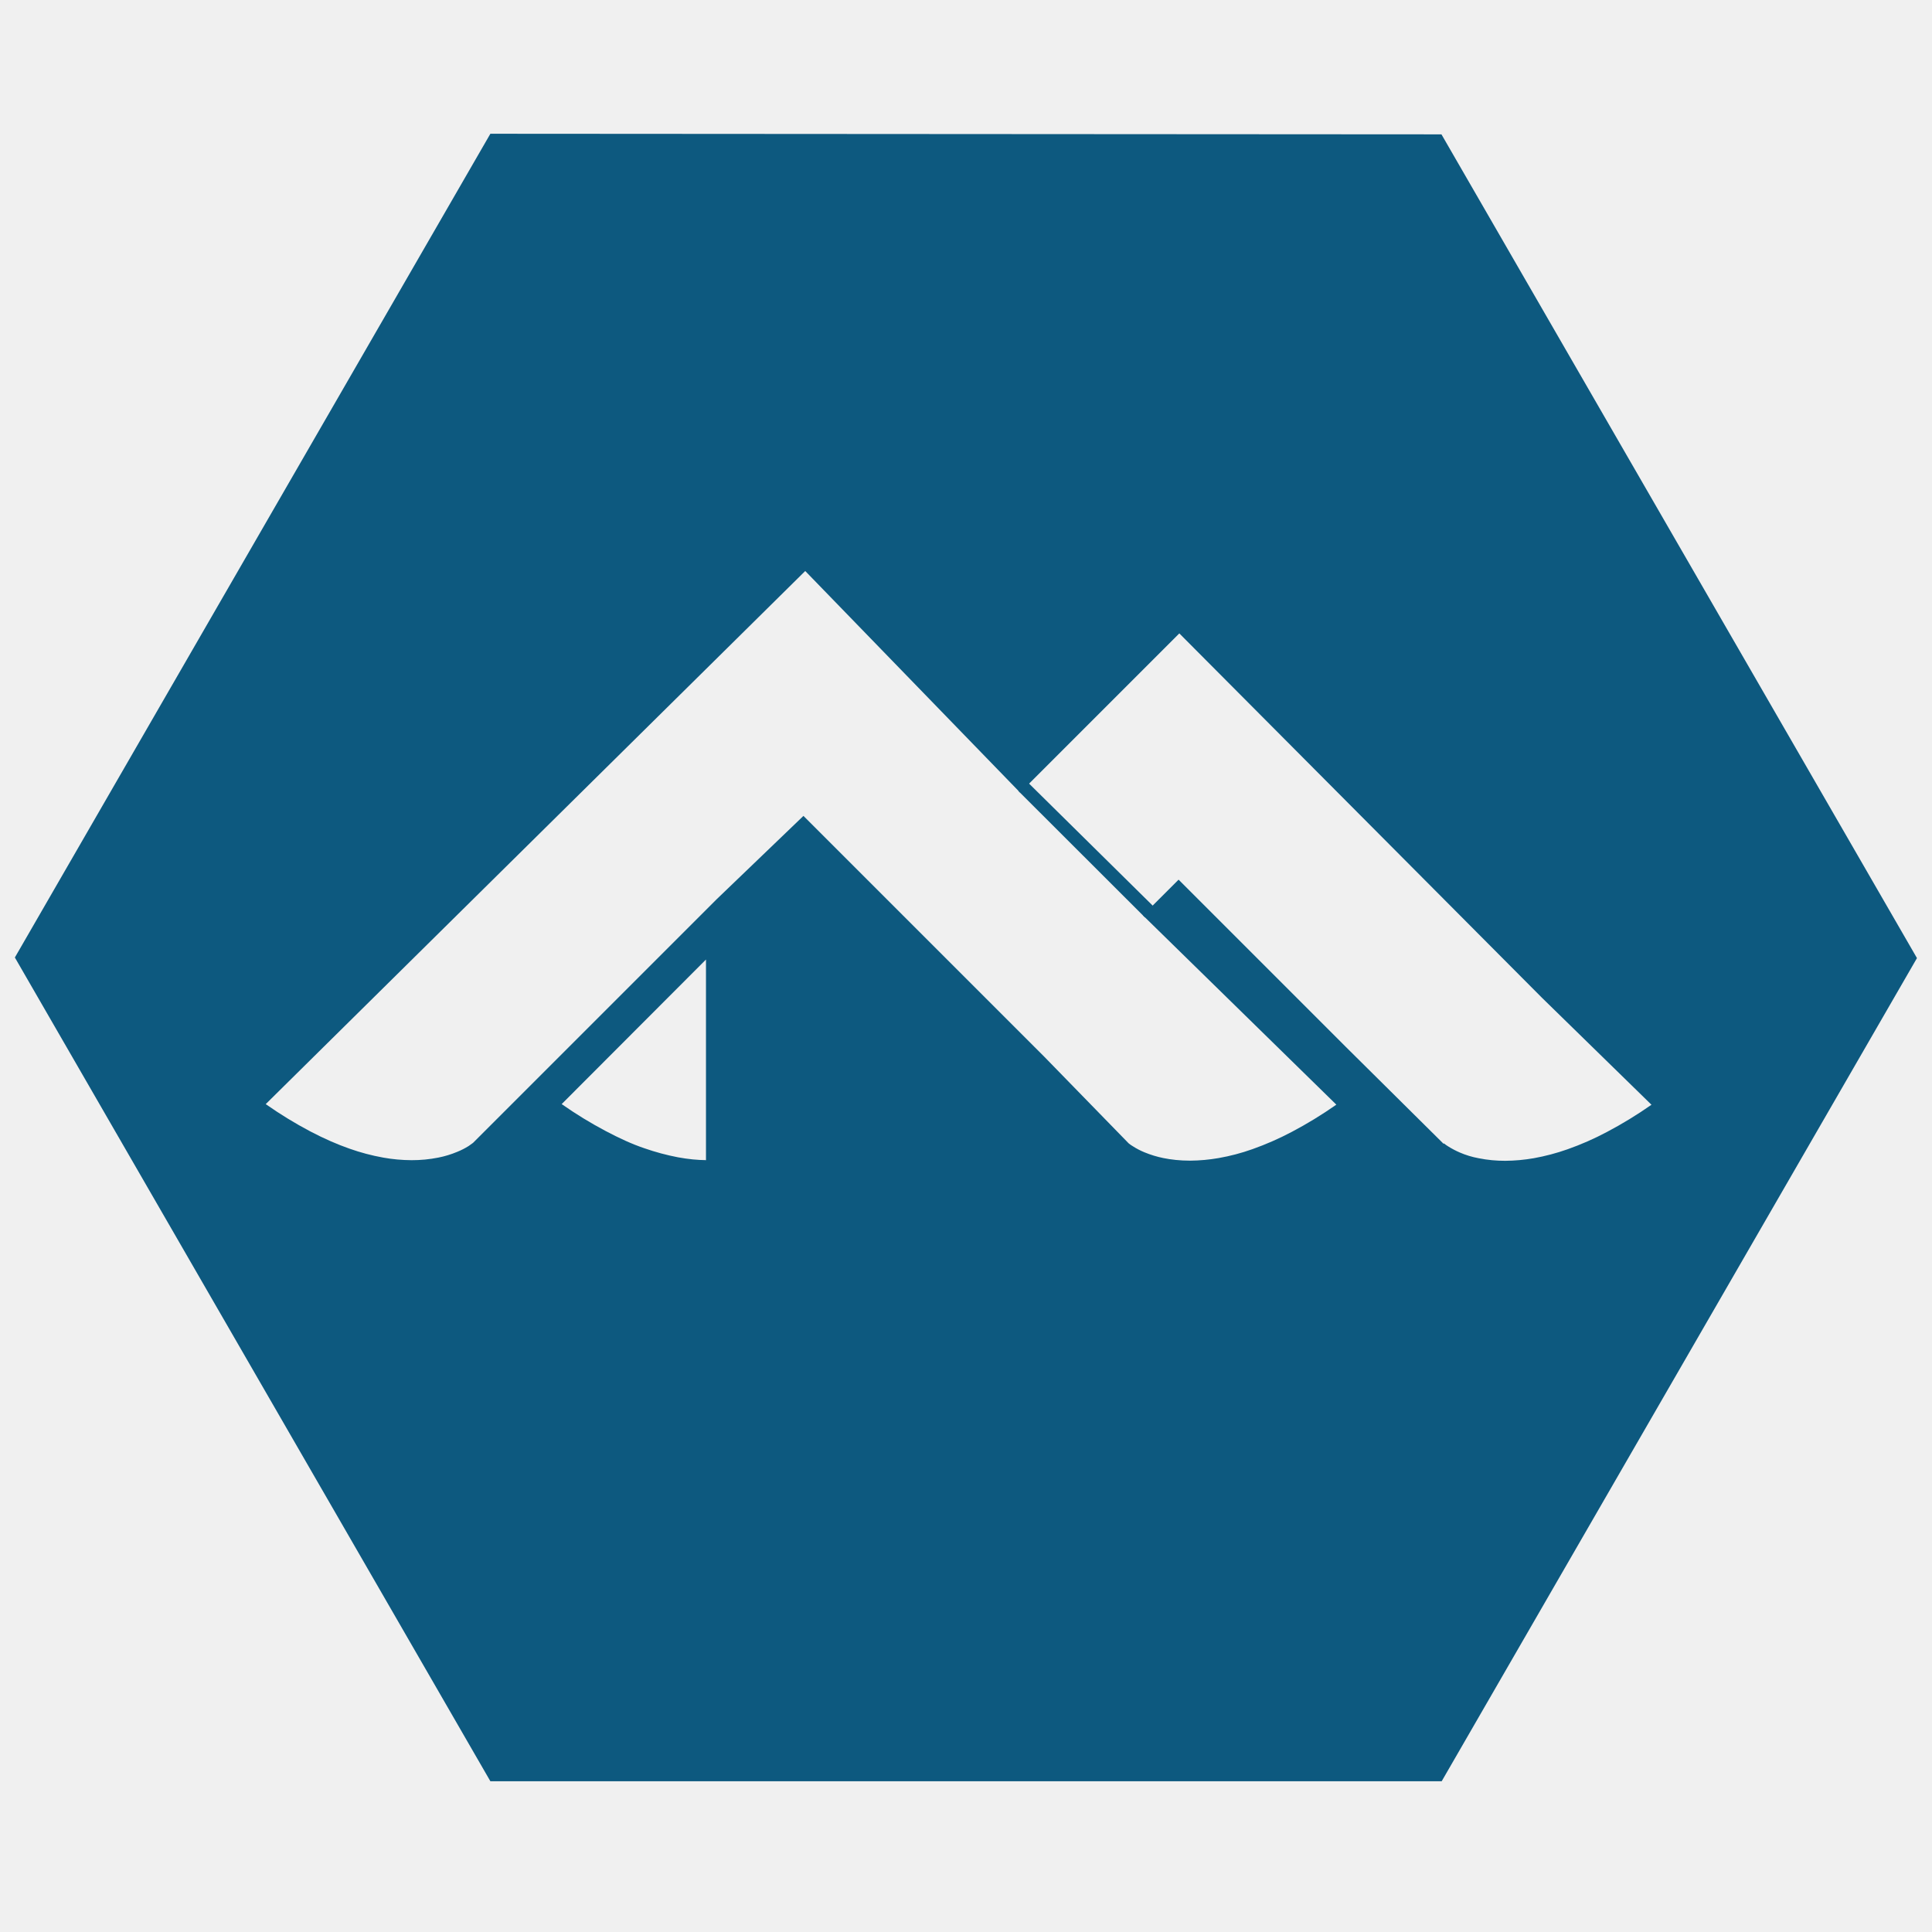
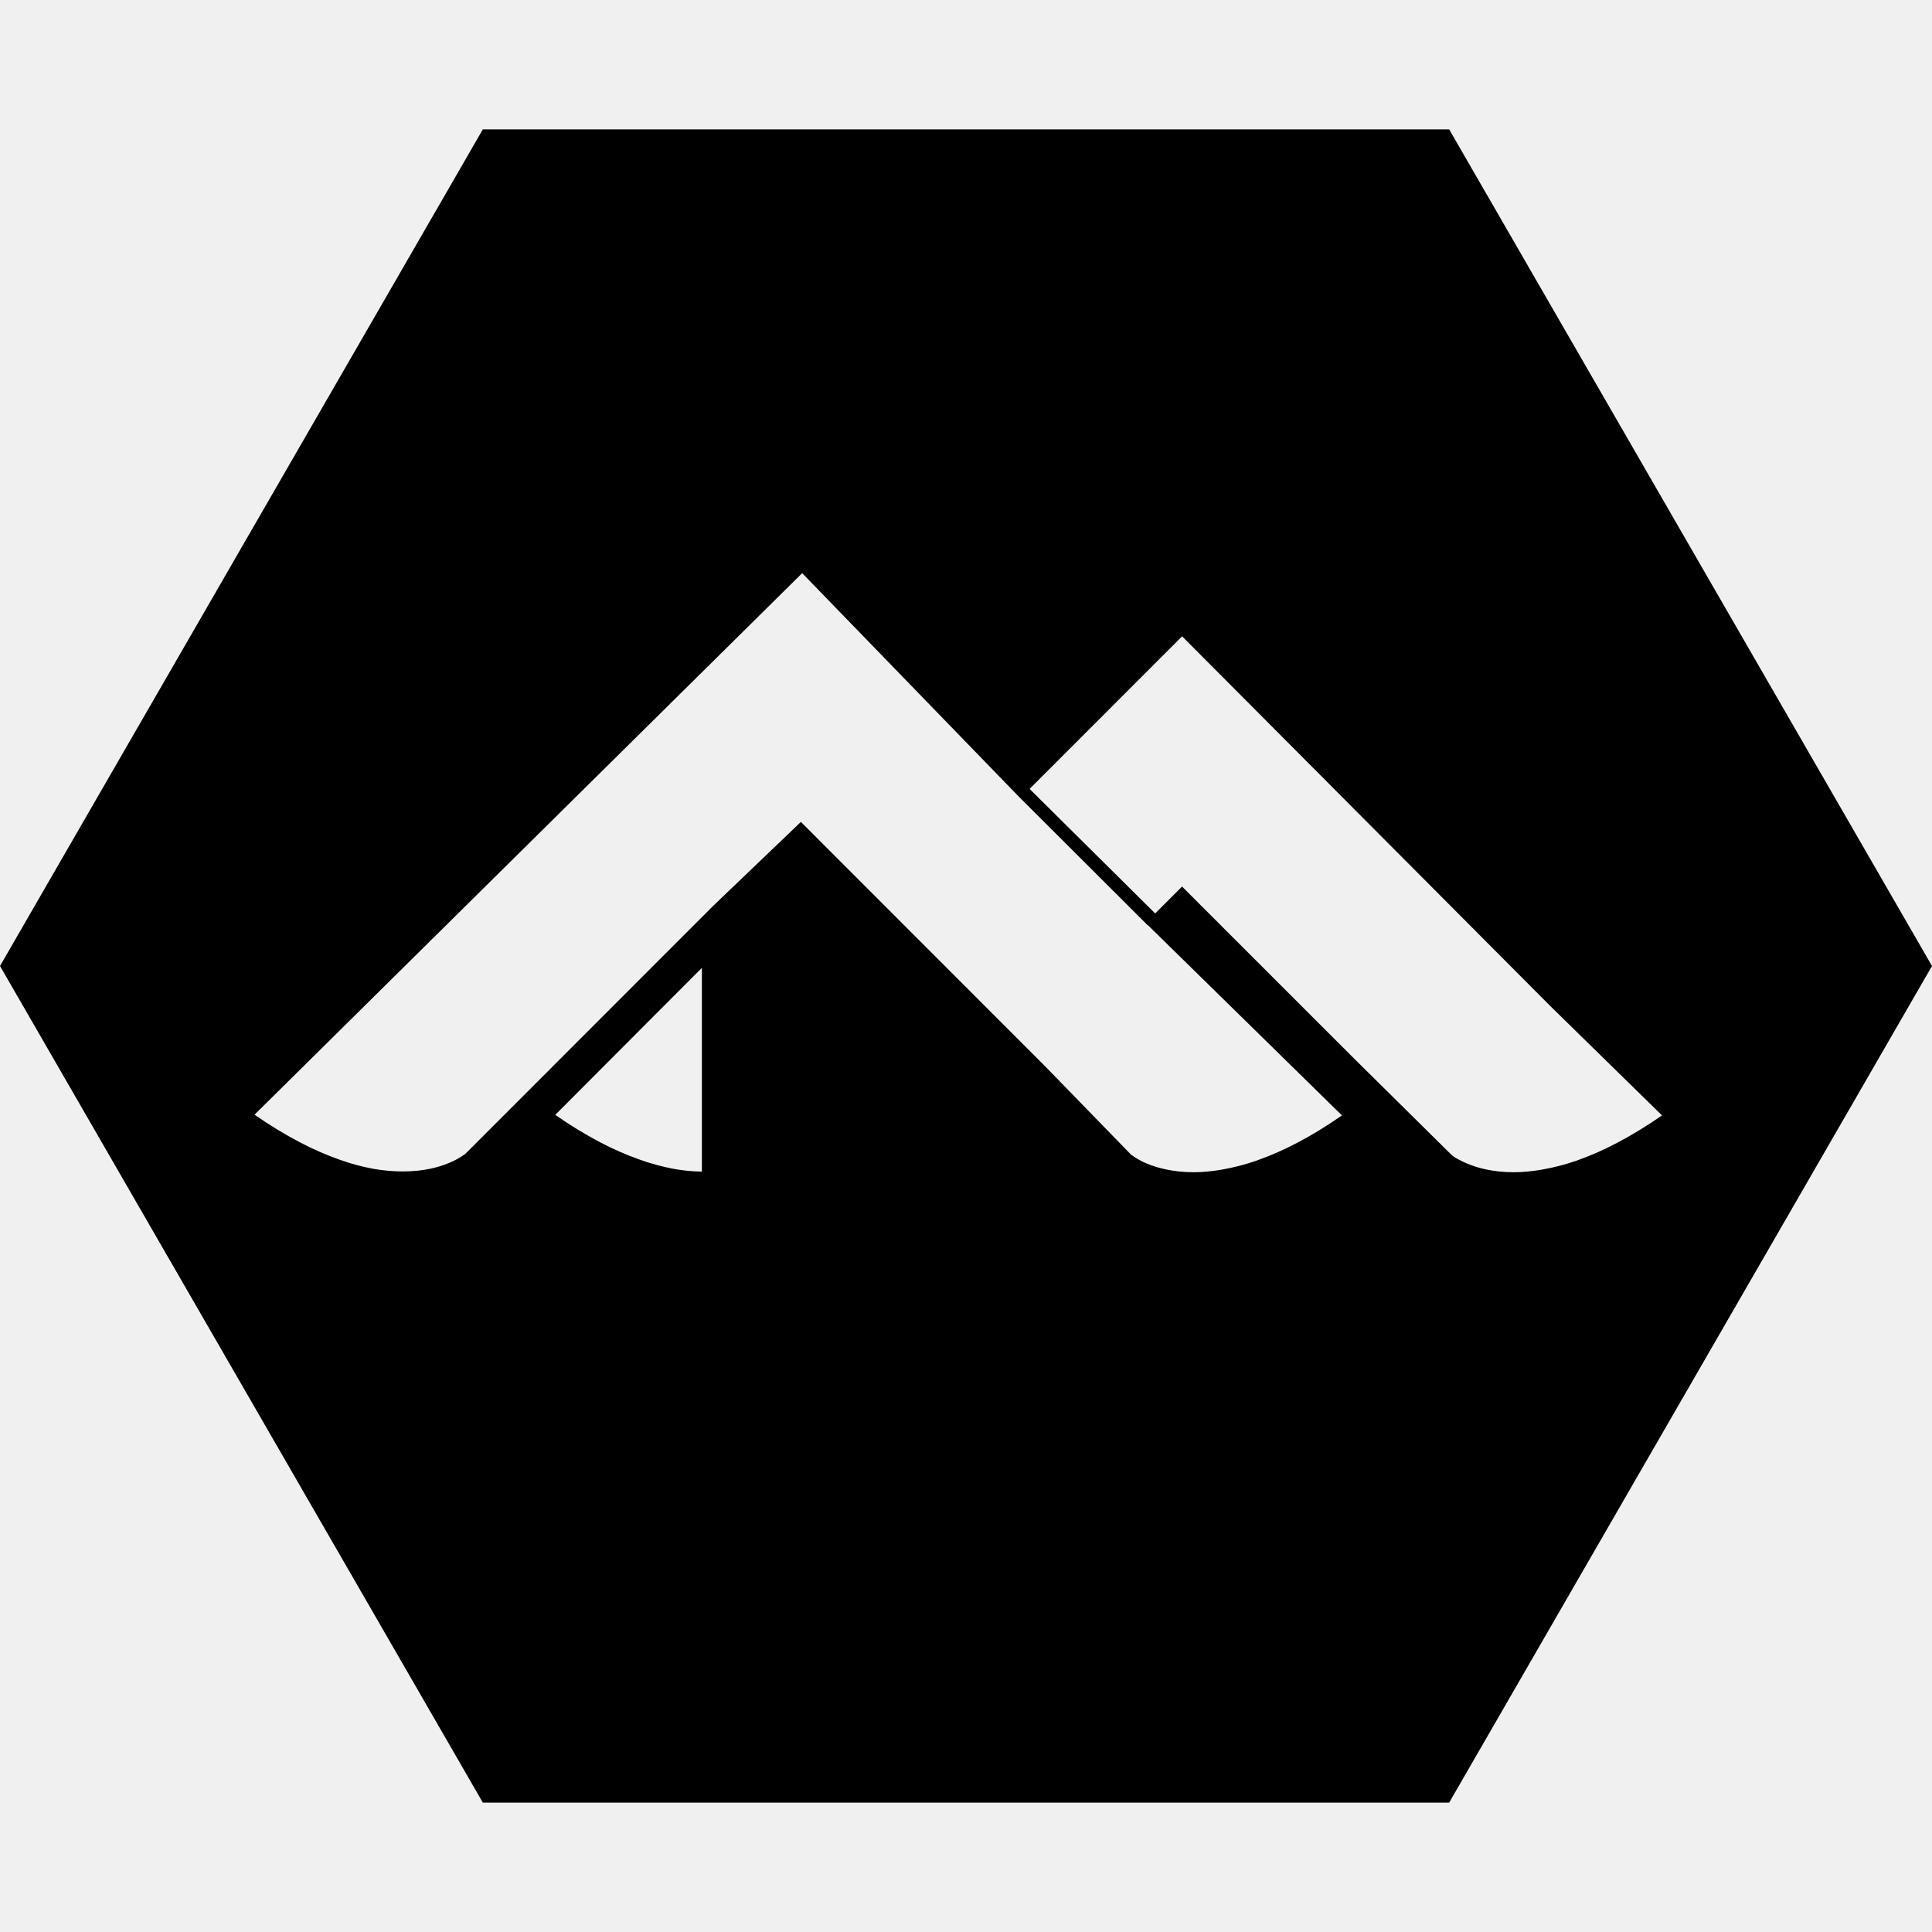
- <svg xmlns="http://www.w3.org/2000/svg" xmlns:xlink="http://www.w3.org/1999/xlink" width="300" height="300" fill="#fff" fill-rule="evenodd" stroke="#000" stroke-linecap="round" stroke-linejoin="round" font-family="Roboto" font-size="14" text-anchor="middle" viewBox="0 0 65 57">
-   <defs>
-     <style type="text/css" />
-   </defs>
-   <use x=".5" y=".5" xlink:href="#A" />
-   <symbol id="A" overflow="visible">
-     <g fill="#0d597f" fill-rule="nonzero" stroke="none">
-       <path d="M23.252 34.527v-6.745l-4.855 4.864c.474.333.968.635 1.48.906.463.243.87.434 1.303.58a7.97 7.97 0 0 0 1.13.304c.348.064.66.093.95.096m24.822-.562a1.17 1.17 0 0 0 .142.1c.123.078.252.145.385.203a2.93 2.93 0 0 0 .637.194c.296.06.598.088.9.087a5.84 5.84 0 0 0 .955-.087 7.24 7.24 0 0 0 1.138-.301c.453-.16.895-.354 1.32-.58.52-.274 1.02-.58 1.503-.918l-3.685-3.6-12.2-12.258-5.356 5.356-7.23-7.455L8.44 32.647c.48.337.98.644 1.5.918.47.246.9.434 1.317.58a7.18 7.18 0 0 0 1.135.301 5.53 5.53 0 0 0 .955.087 4.53 4.53 0 0 0 .9-.087 3.29 3.29 0 0 0 .637-.194c.134-.054.263-.12.385-.197l.145-.104 8.193-8.193 2.924-2.808 8.106 8.106 2.837 2.912c.046.037.094.07.145.1.122.078.25.145.385.2a3.49 3.49 0 0 0 .637.194c.255.052.556.087.903.087a5.84 5.84 0 0 0 .955-.087c.387-.068.768-.168 1.138-.3a9.94 9.94 0 0 0 1.32-.579c.52-.274 1.02-.58 1.503-.918l-6.508-6.37 1.2-1.2 5.63 5.63 3.283 3.254M47.996.02l15.998 27.714-15.99 27.694H15.998L0 27.714 15.998 0z" />
-       <path d="M38.022 26.367L33.76 22.11l.304-.304 4.3 4.244z" />
-     </g>
-   </symbol>
+ <svg xmlns="http://www.w3.org/2000/svg" role="img" viewBox="0 0 24 24">
+   <path d="M5.998 1.607L0 12l5.998 10.393h12.004L24 12 18.002 1.607H5.998zM9.965 7.12L12.66 9.9l1.598 1.595.002-.002 2.41 2.363c-.2.14-.386.252-.563.344a3.756 3.756 0 01-.496.217 2.702 2.702 0 01-.425.111c-.131.023-.25.034-.358.034-.13 0-.242-.014-.338-.034a1.317 1.317 0 01-.24-.072.95.95 0 01-.2-.113l-1.062-1.092-3.039-3.041-1.1 1.053-3.07 3.072a.974.974 0 01-.2.111 1.274 1.274 0 01-.237.073c-.096.02-.209.033-.338.033-.108 0-.227-.009-.358-.031a2.7 2.7 0 01-.425-.114 3.748 3.748 0 01-.496-.217 5.228 5.228 0 01-.563-.343l6.803-6.727zm4.72.785l4.579 4.598 1.382 1.353a5.24 5.24 0 01-.564.344 3.73 3.73 0 01-.494.217 2.697 2.697 0 01-.426.111c-.13.023-.251.034-.36.034-.129 0-.241-.014-.337-.034a1.285 1.285 0 01-.385-.146c-.033-.02-.05-.036-.053-.04l-1.232-1.218-2.111-2.111-.334.334L12.79 9.8l1.896-1.897zm-5.966 4.12v2.529a2.128 2.128 0 01-.356-.035 2.765 2.765 0 01-.422-.116 3.708 3.708 0 01-.488-.214 5.217 5.217 0 01-.555-.34l1.82-1.825Z" />
</svg>
